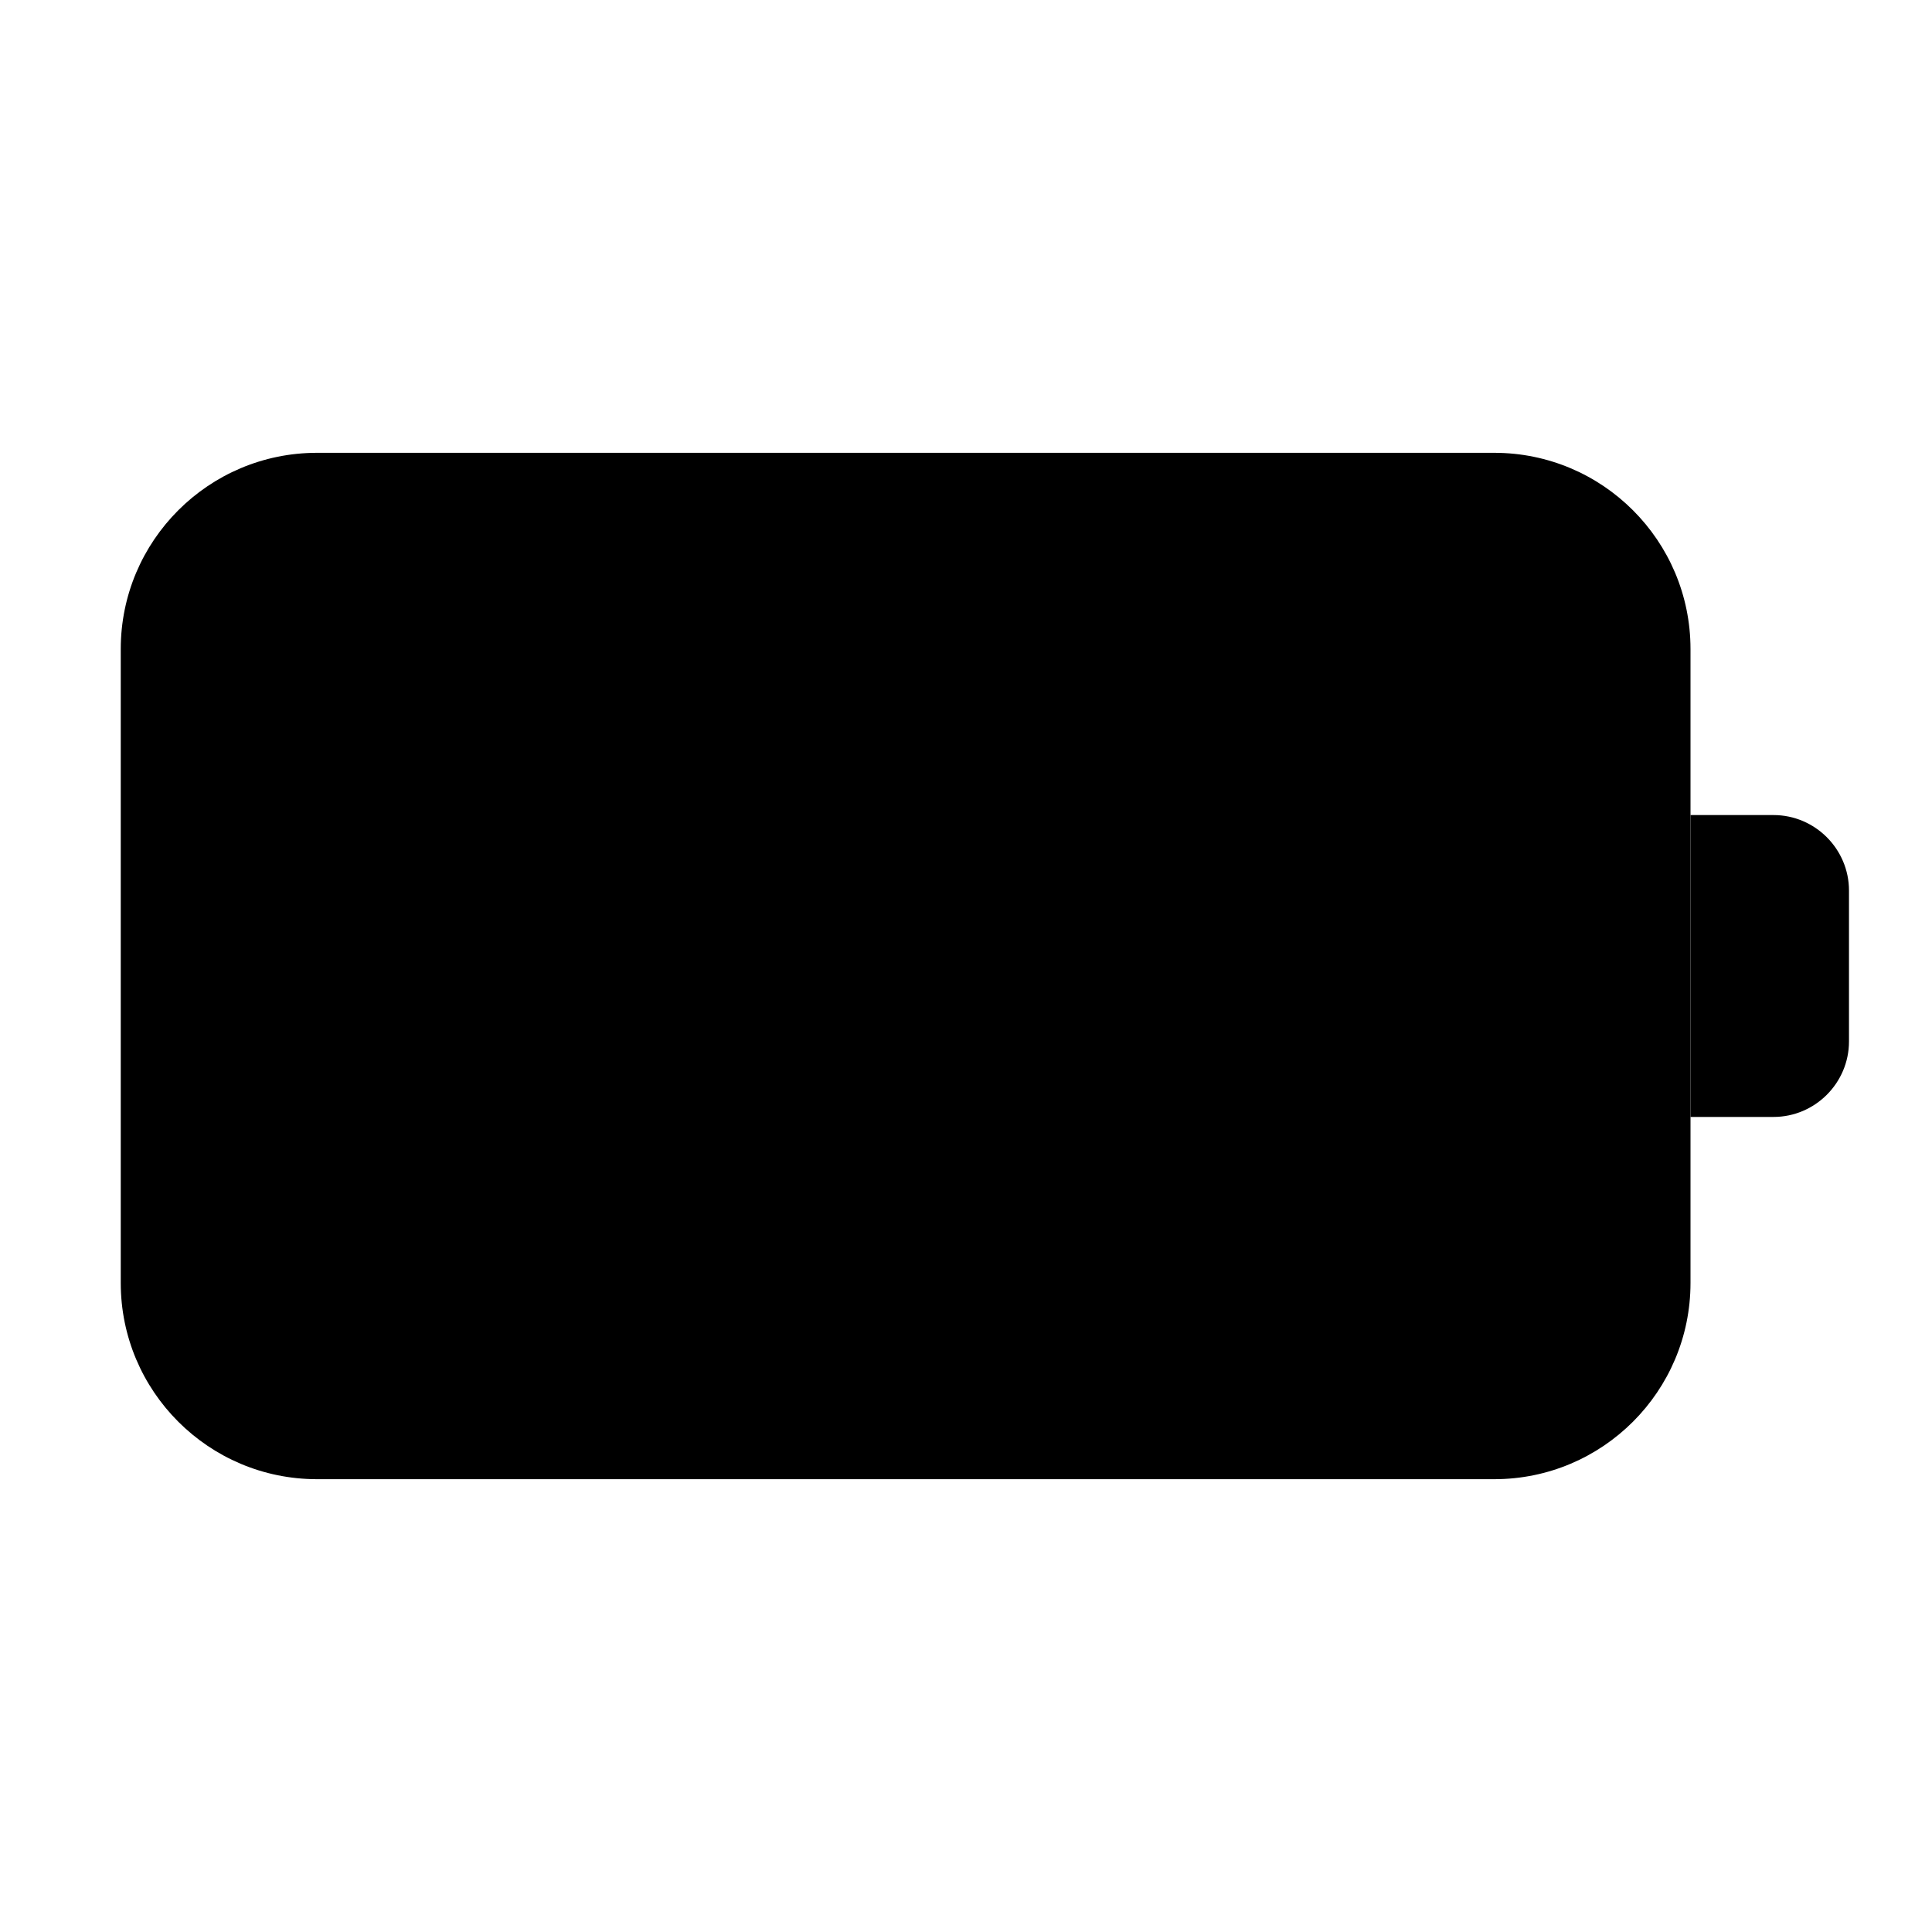
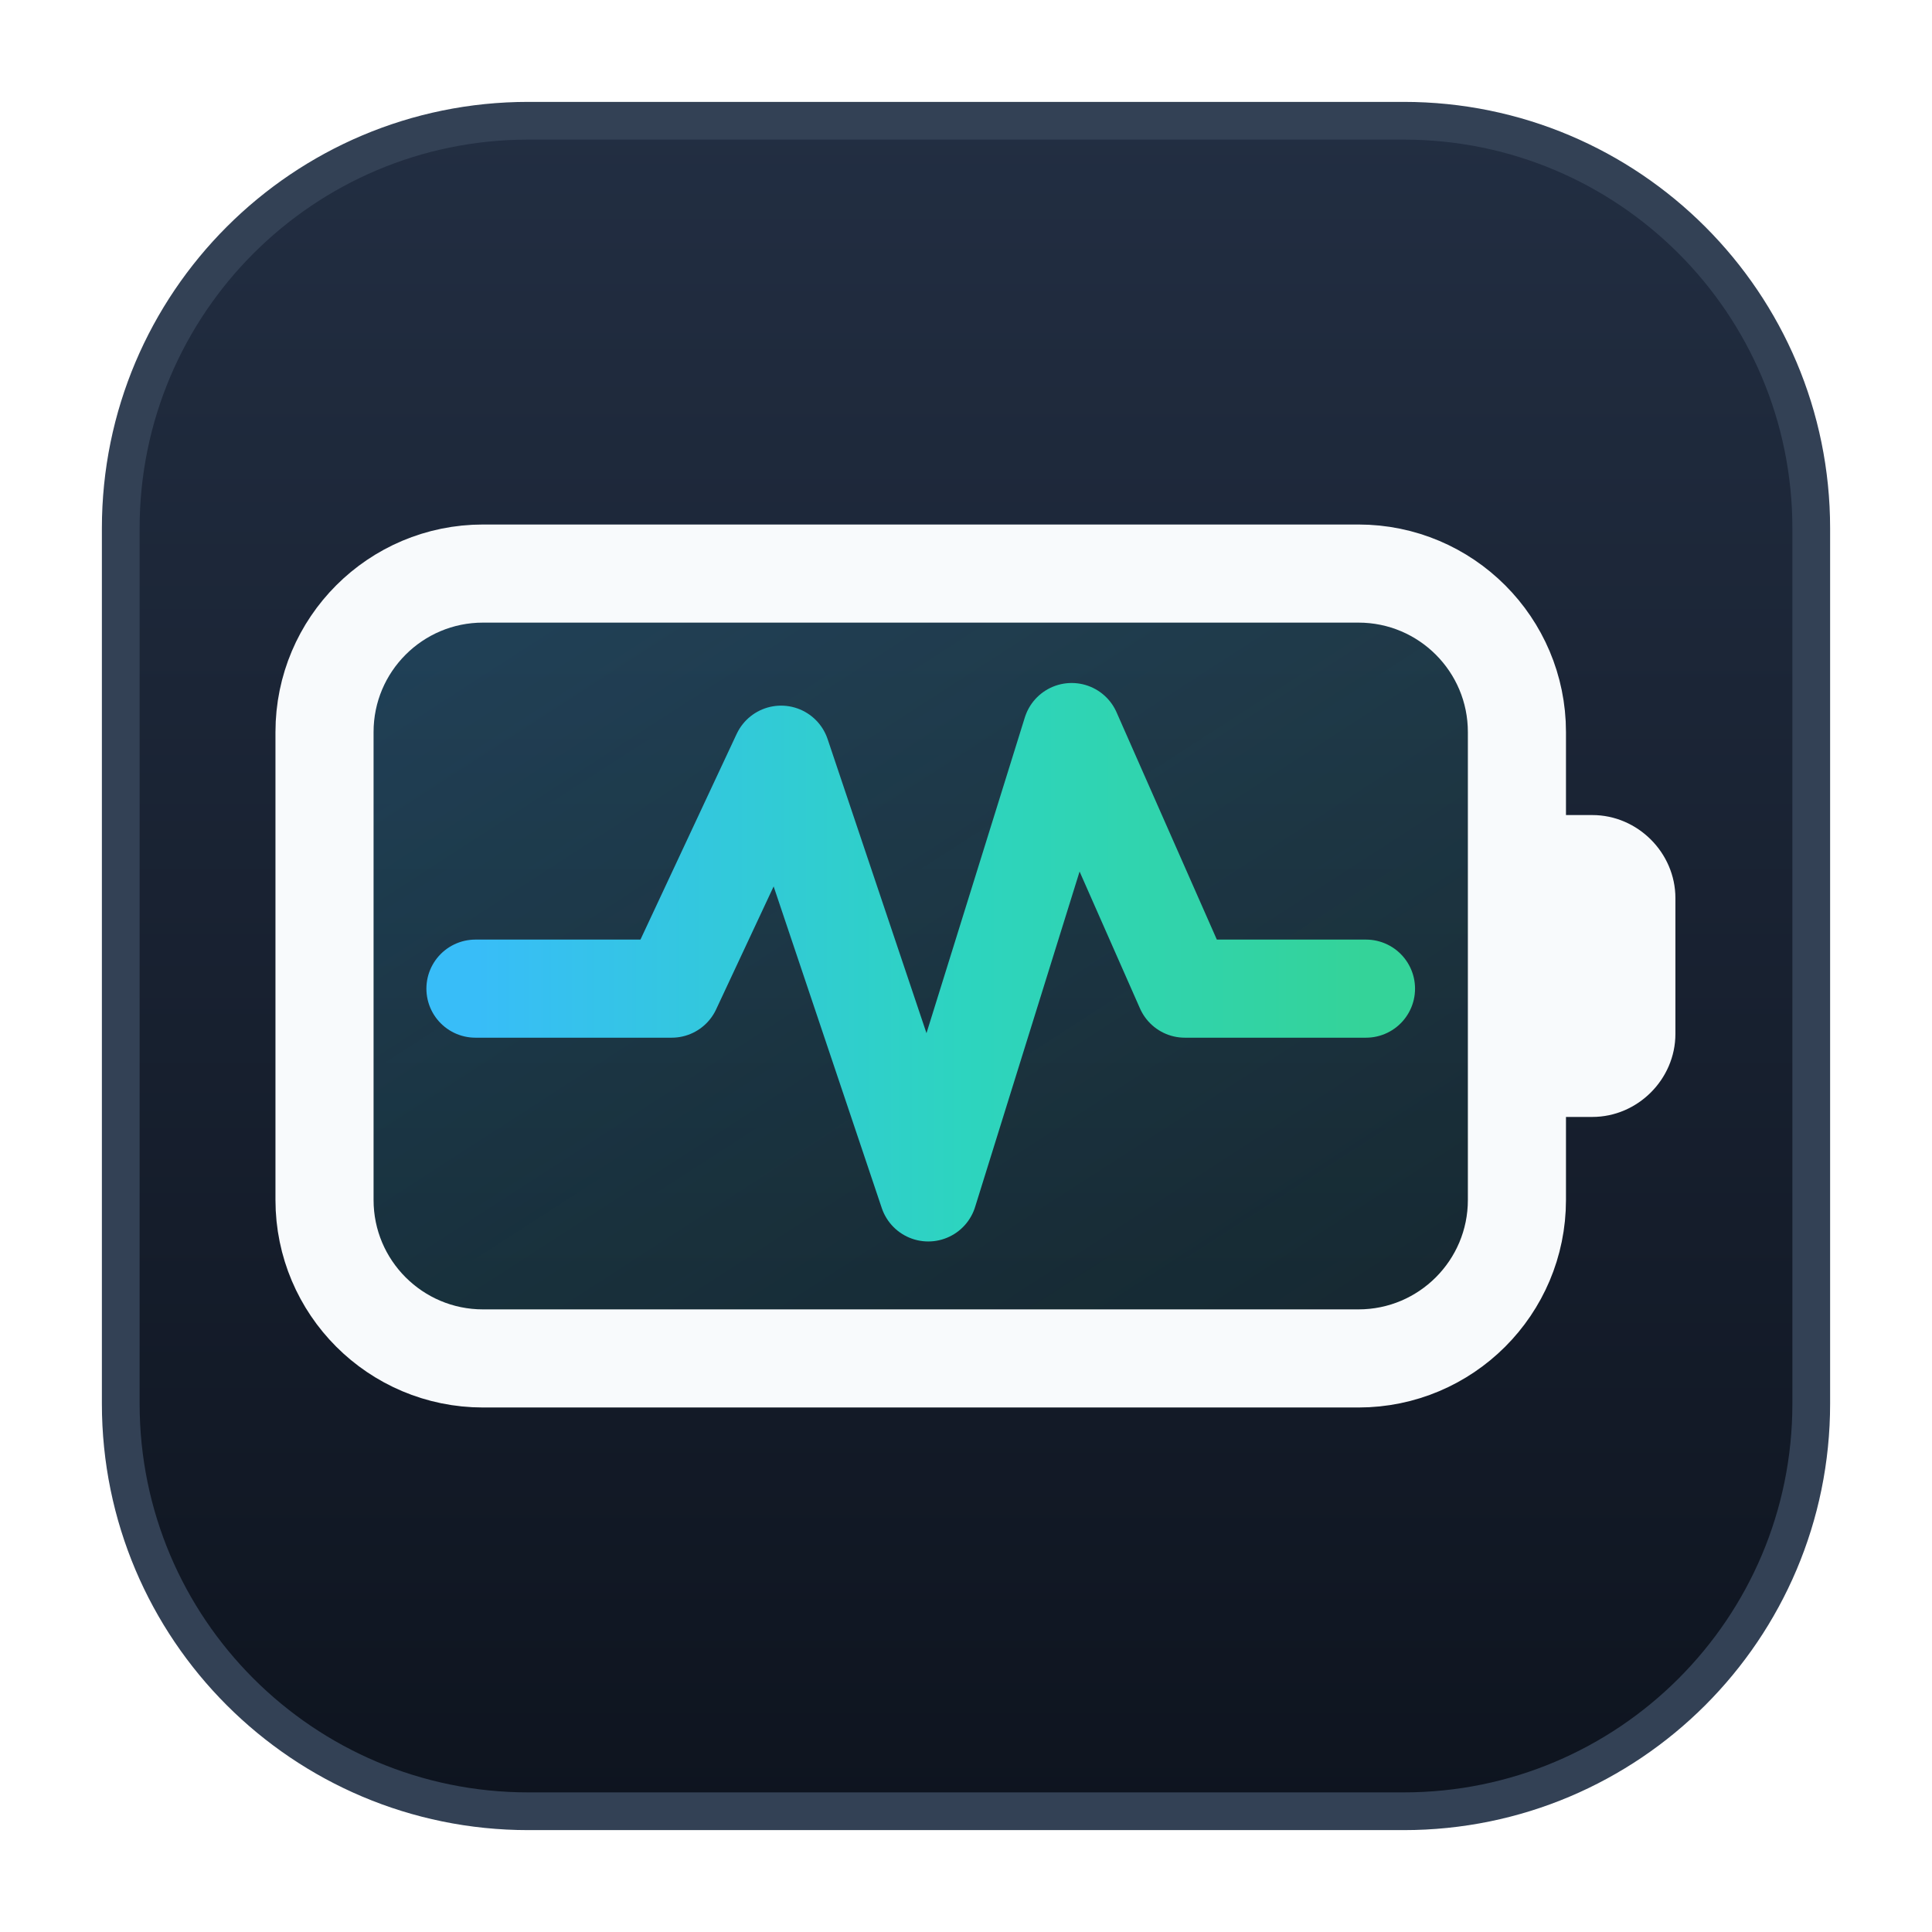
<svg xmlns="http://www.w3.org/2000/svg" version="1.1" viewBox="0 0 512 512">
-   <g fill-rule="evenodd" clip-rule="evenodd">
-     <path d="M84,120 H396 C424.7,120 448,143.3 448,172 V340 C448,368.7 424.7,392 396,392 H84 C55.3,392 32,368.7 32,340 V172 C32,143.3 55.3,120 84,120 Z" />
-     <path d="M84,164 H396 C400.4,164 404,167.6 404,172 V340 C404,344.4 400.4,348 396,348 H84 C79.6,348 76,344.4 76,340 V172 C76,167.6 79.6,164 84,164 Z" />
-     <path d="M448,216 H470 C481,216 490,225 490,236 V276 C490,287 481,296 470,296 H448 Z" />
-     <path d="M100,272 L174.5,272 L201.5,232.2 L239.5,312.8 L268.6,312.6 L300.7,241.3 L316.1,272 L380,272 L380,240 L335.9,240 L314.3,196.8 L285.4,197.4 L253.7,267.8 L218.5,193.2 L190.8,191 L157.5,240 L100,240 Z" />
-   </g>
+   <defs>
+     <linearGradient id="tvTile" x1="0" y1="0" x2="0" y2="1">
+       <stop offset="0%" stop-color="#222E42" />
+       <stop offset="100%" stop-color="#0E141F" />
+     </linearGradient>
+     <linearGradient id="tvPulse" x1="0" y1="0" x2="1" y2="0">
+       <stop offset="0%" stop-color="#38BDF8" />
+       <stop offset="55%" stop-color="#2DD4BF" />
+       <stop offset="100%" stop-color="#34D399" />
+     </linearGradient>
+     <linearGradient id="tvFill" x1="0" y1="0" x2="1" y2="1">
+       <stop offset="0%" stop-color="#38BDF8" stop-opacity="0.18" />
+       <stop offset="100%" stop-color="#34D399" stop-opacity="0.06" />
+     </linearGradient>
+   </defs>
+   <rect x="32" y="32" width="448" height="448" rx="108" fill="url(#tvTile)" stroke="#334155" stroke-width="10" />
+   <rect x="86" y="152" width="316" height="208" rx="42" fill="url(#tvFill)" stroke="#F8FAFC" stroke-width="26" />
+   <path d="M402,216 H422 C434,216 444,226 444,238 V274 C444,286 434,296 422,296 H402 Z" fill="#F8FAFC" />
+   <path d="M126,262 H178 L207,200 L246,316 L284,194 L314,262 H362" fill="none" stroke="url(#tvPulse)" stroke-width="26" stroke-linecap="round" stroke-linejoin="round" />
</svg>
